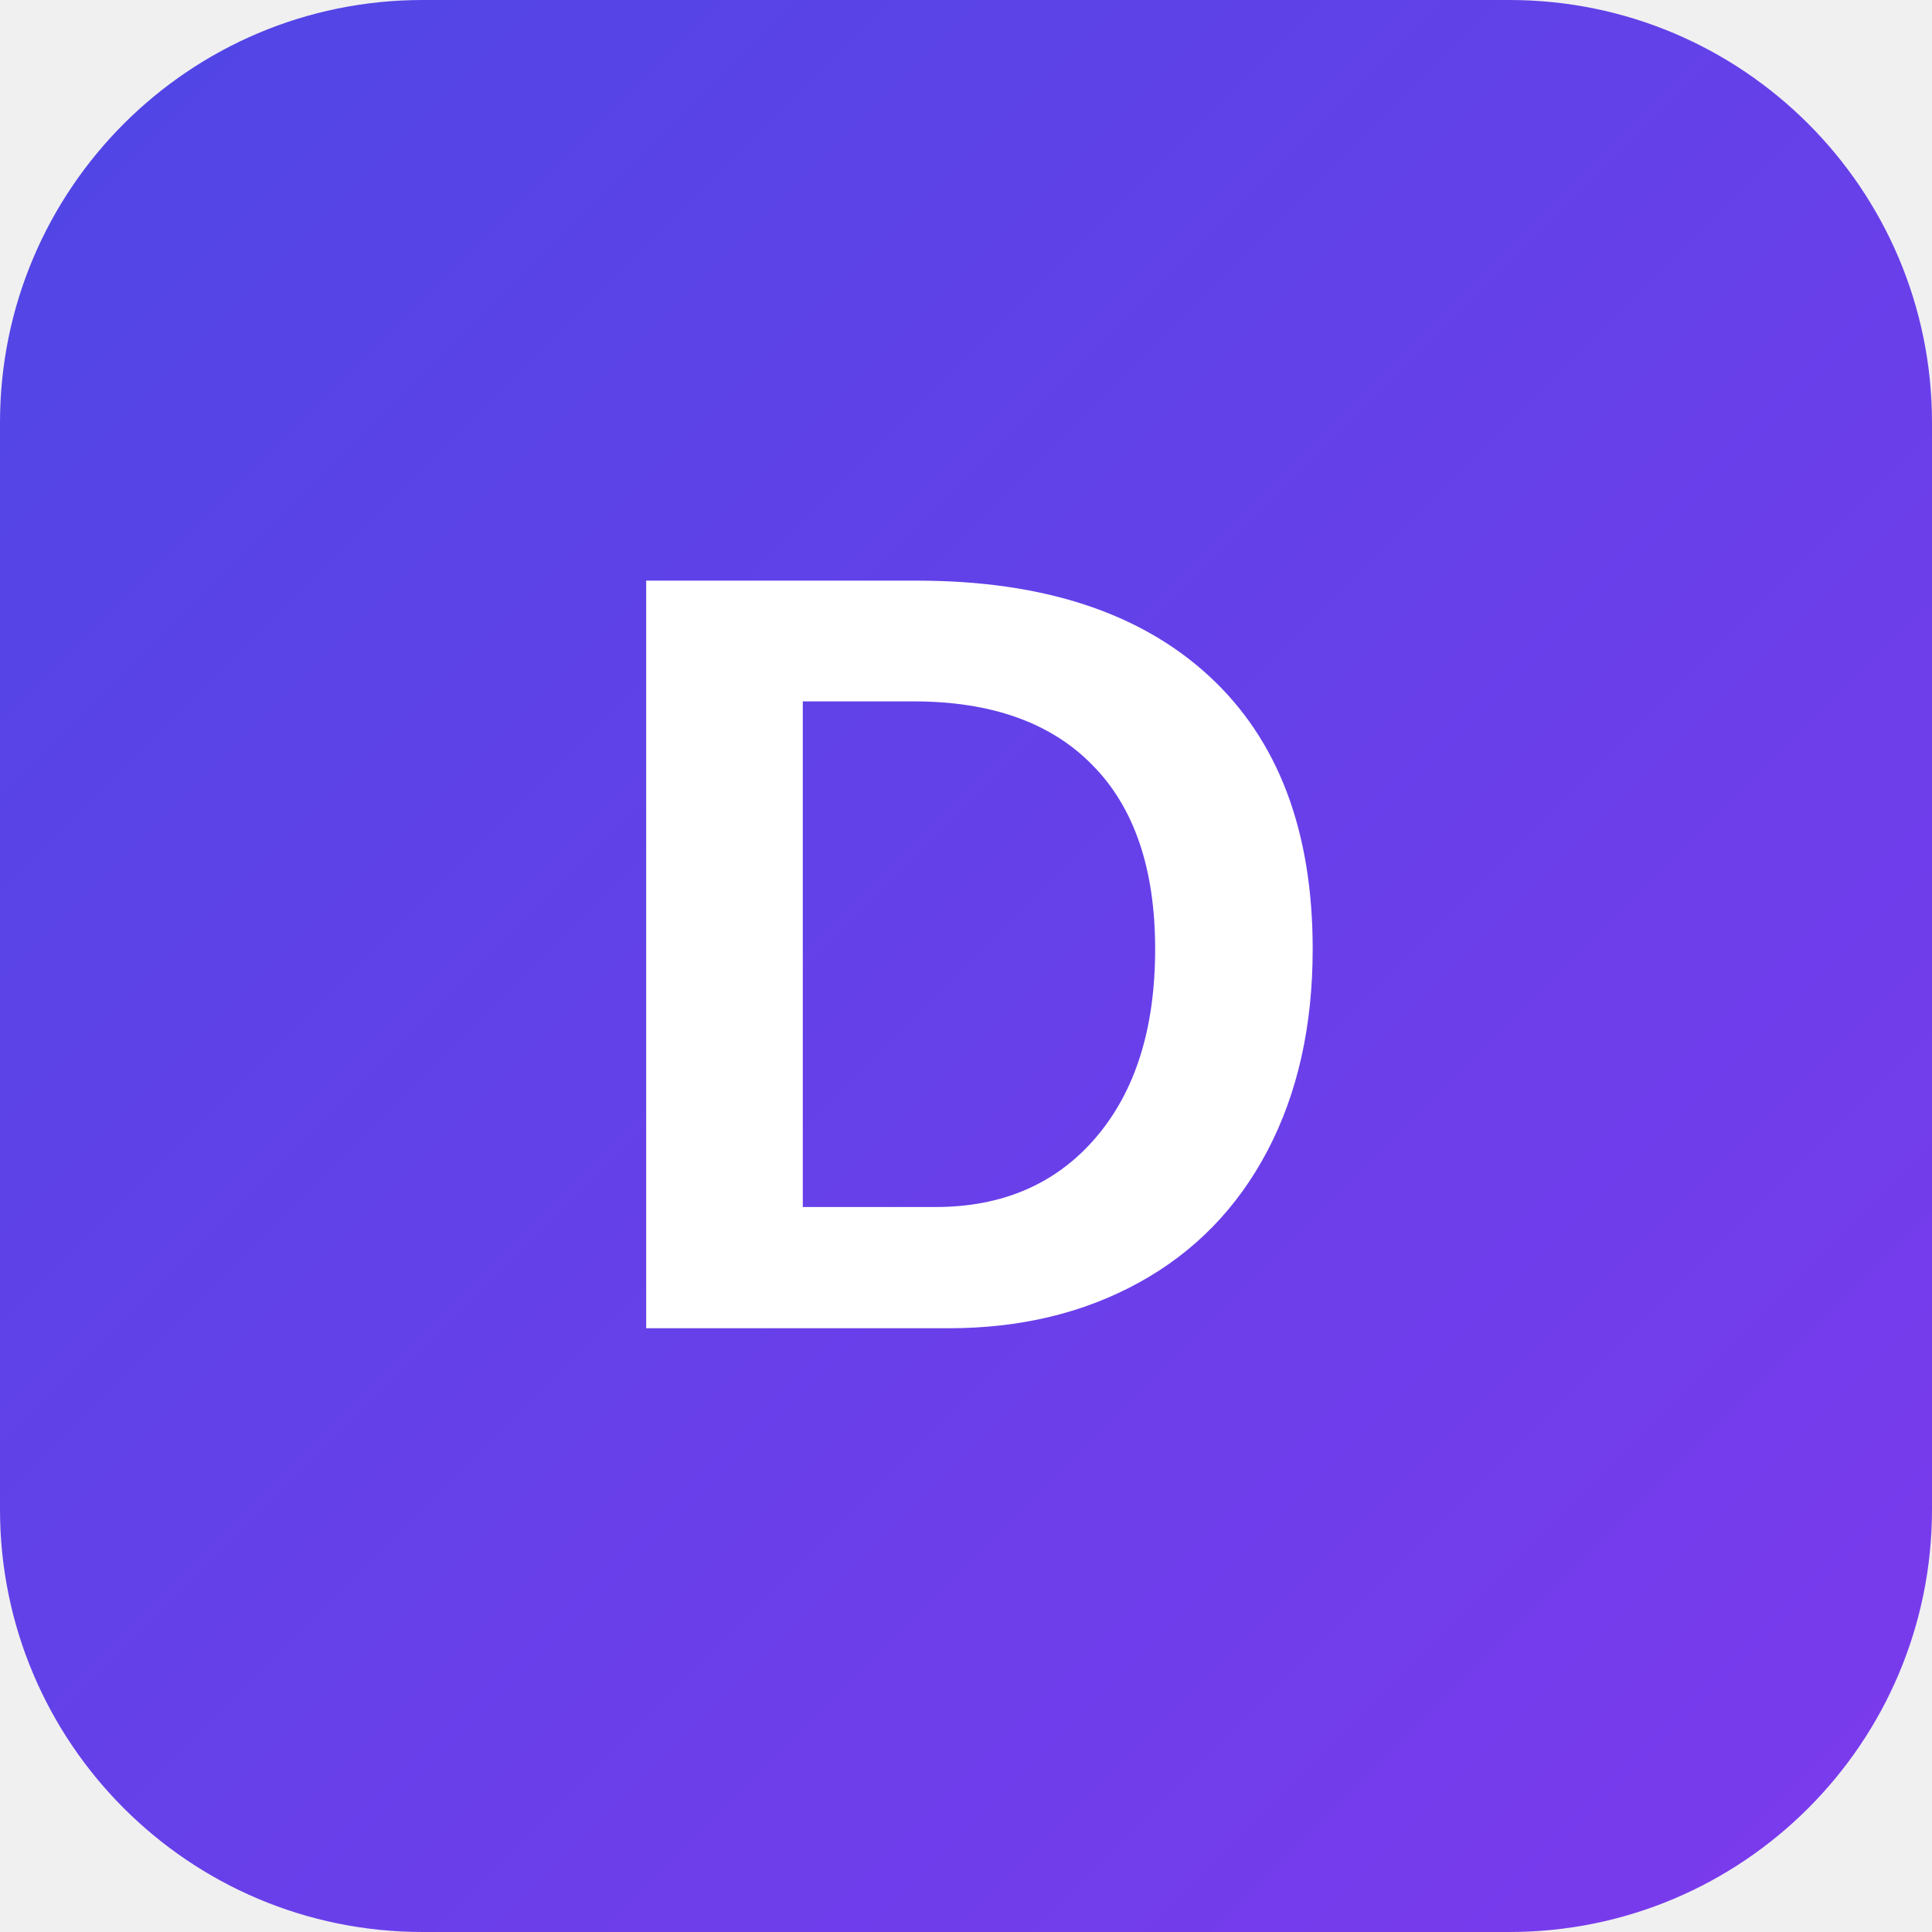
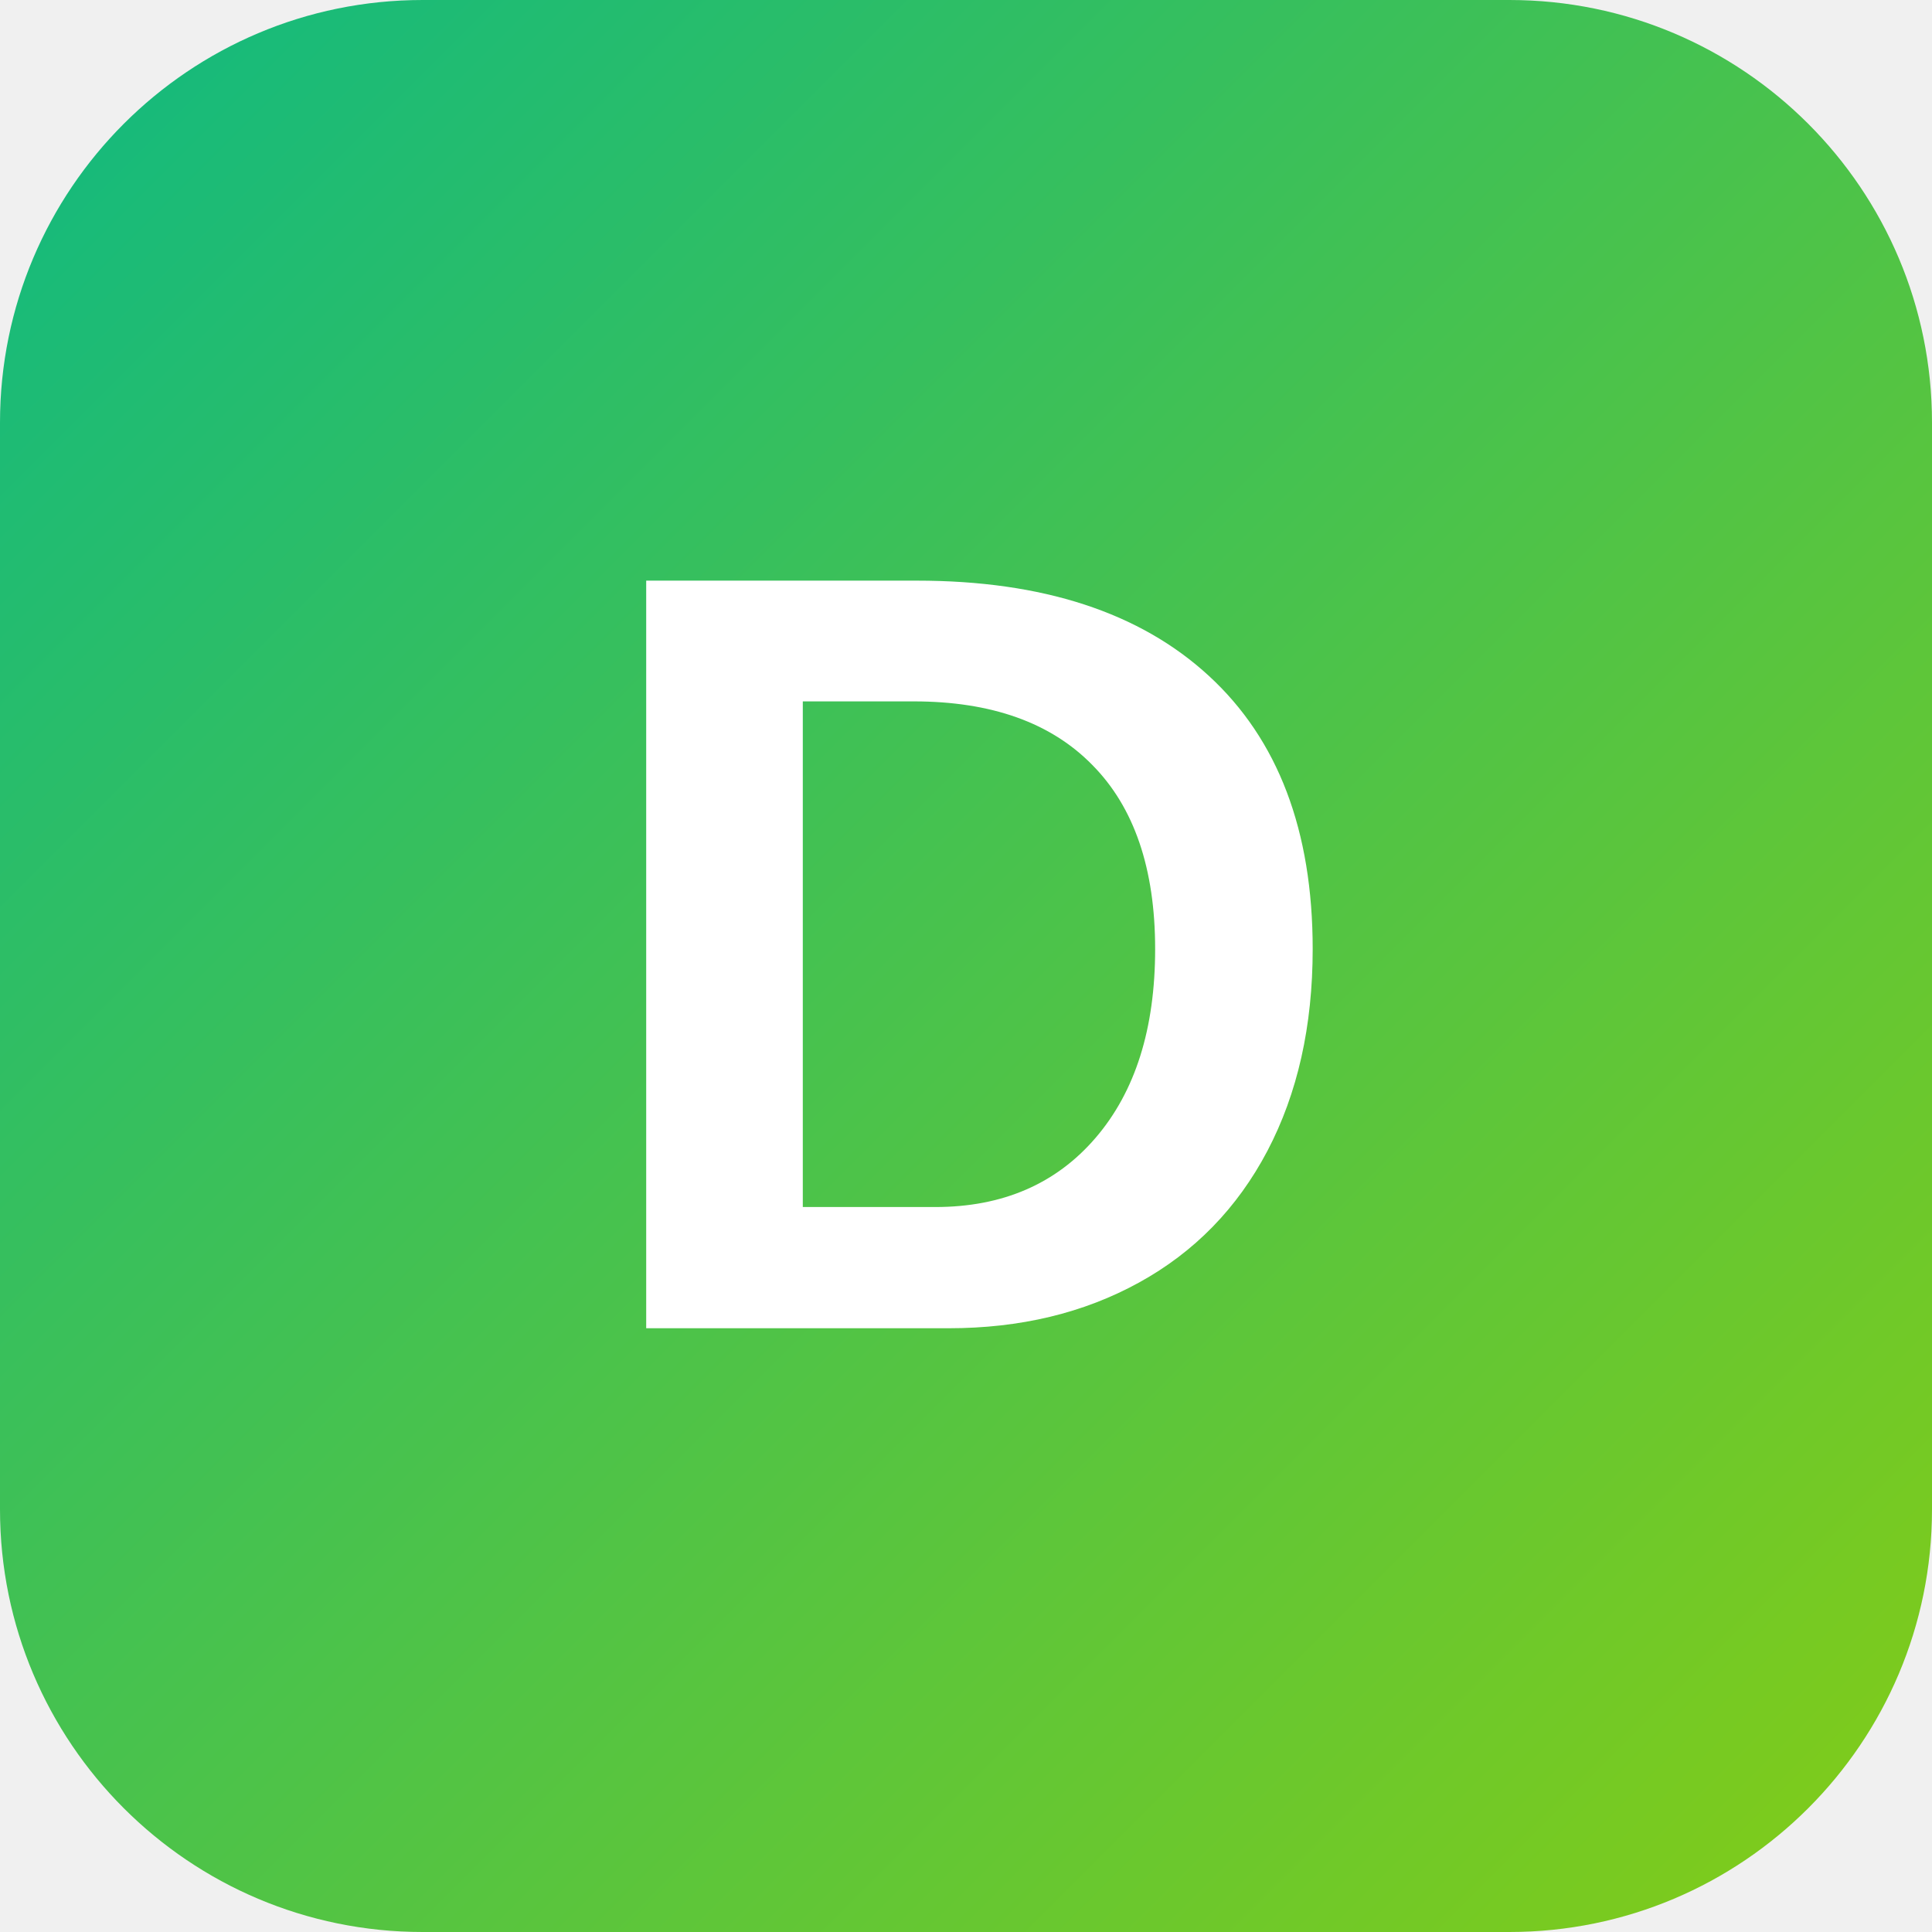
<svg xmlns="http://www.w3.org/2000/svg" viewBox="0 0 64 64">
  <defs>
    <linearGradient id="g" x1="0" y1="0" x2="1" y2="1">
-       <stop offset="0" stop-color="#4f46e5" />
-       <stop offset="1" stop-color="#7c3aed" />
+       <stop offset="0" stop-color="#10b981" />
+       <stop offset="1" stop-color="#84cc16" />
    </linearGradient>
  </defs>
  <rect width="64" height="64" rx="14" fill="url(#g)" />
  <text x="32" y="44" font-family="Arial, Helvetica, sans-serif" font-size="36" font-weight="bold" fill="#ffffff" text-anchor="middle">D</text>
</svg>
